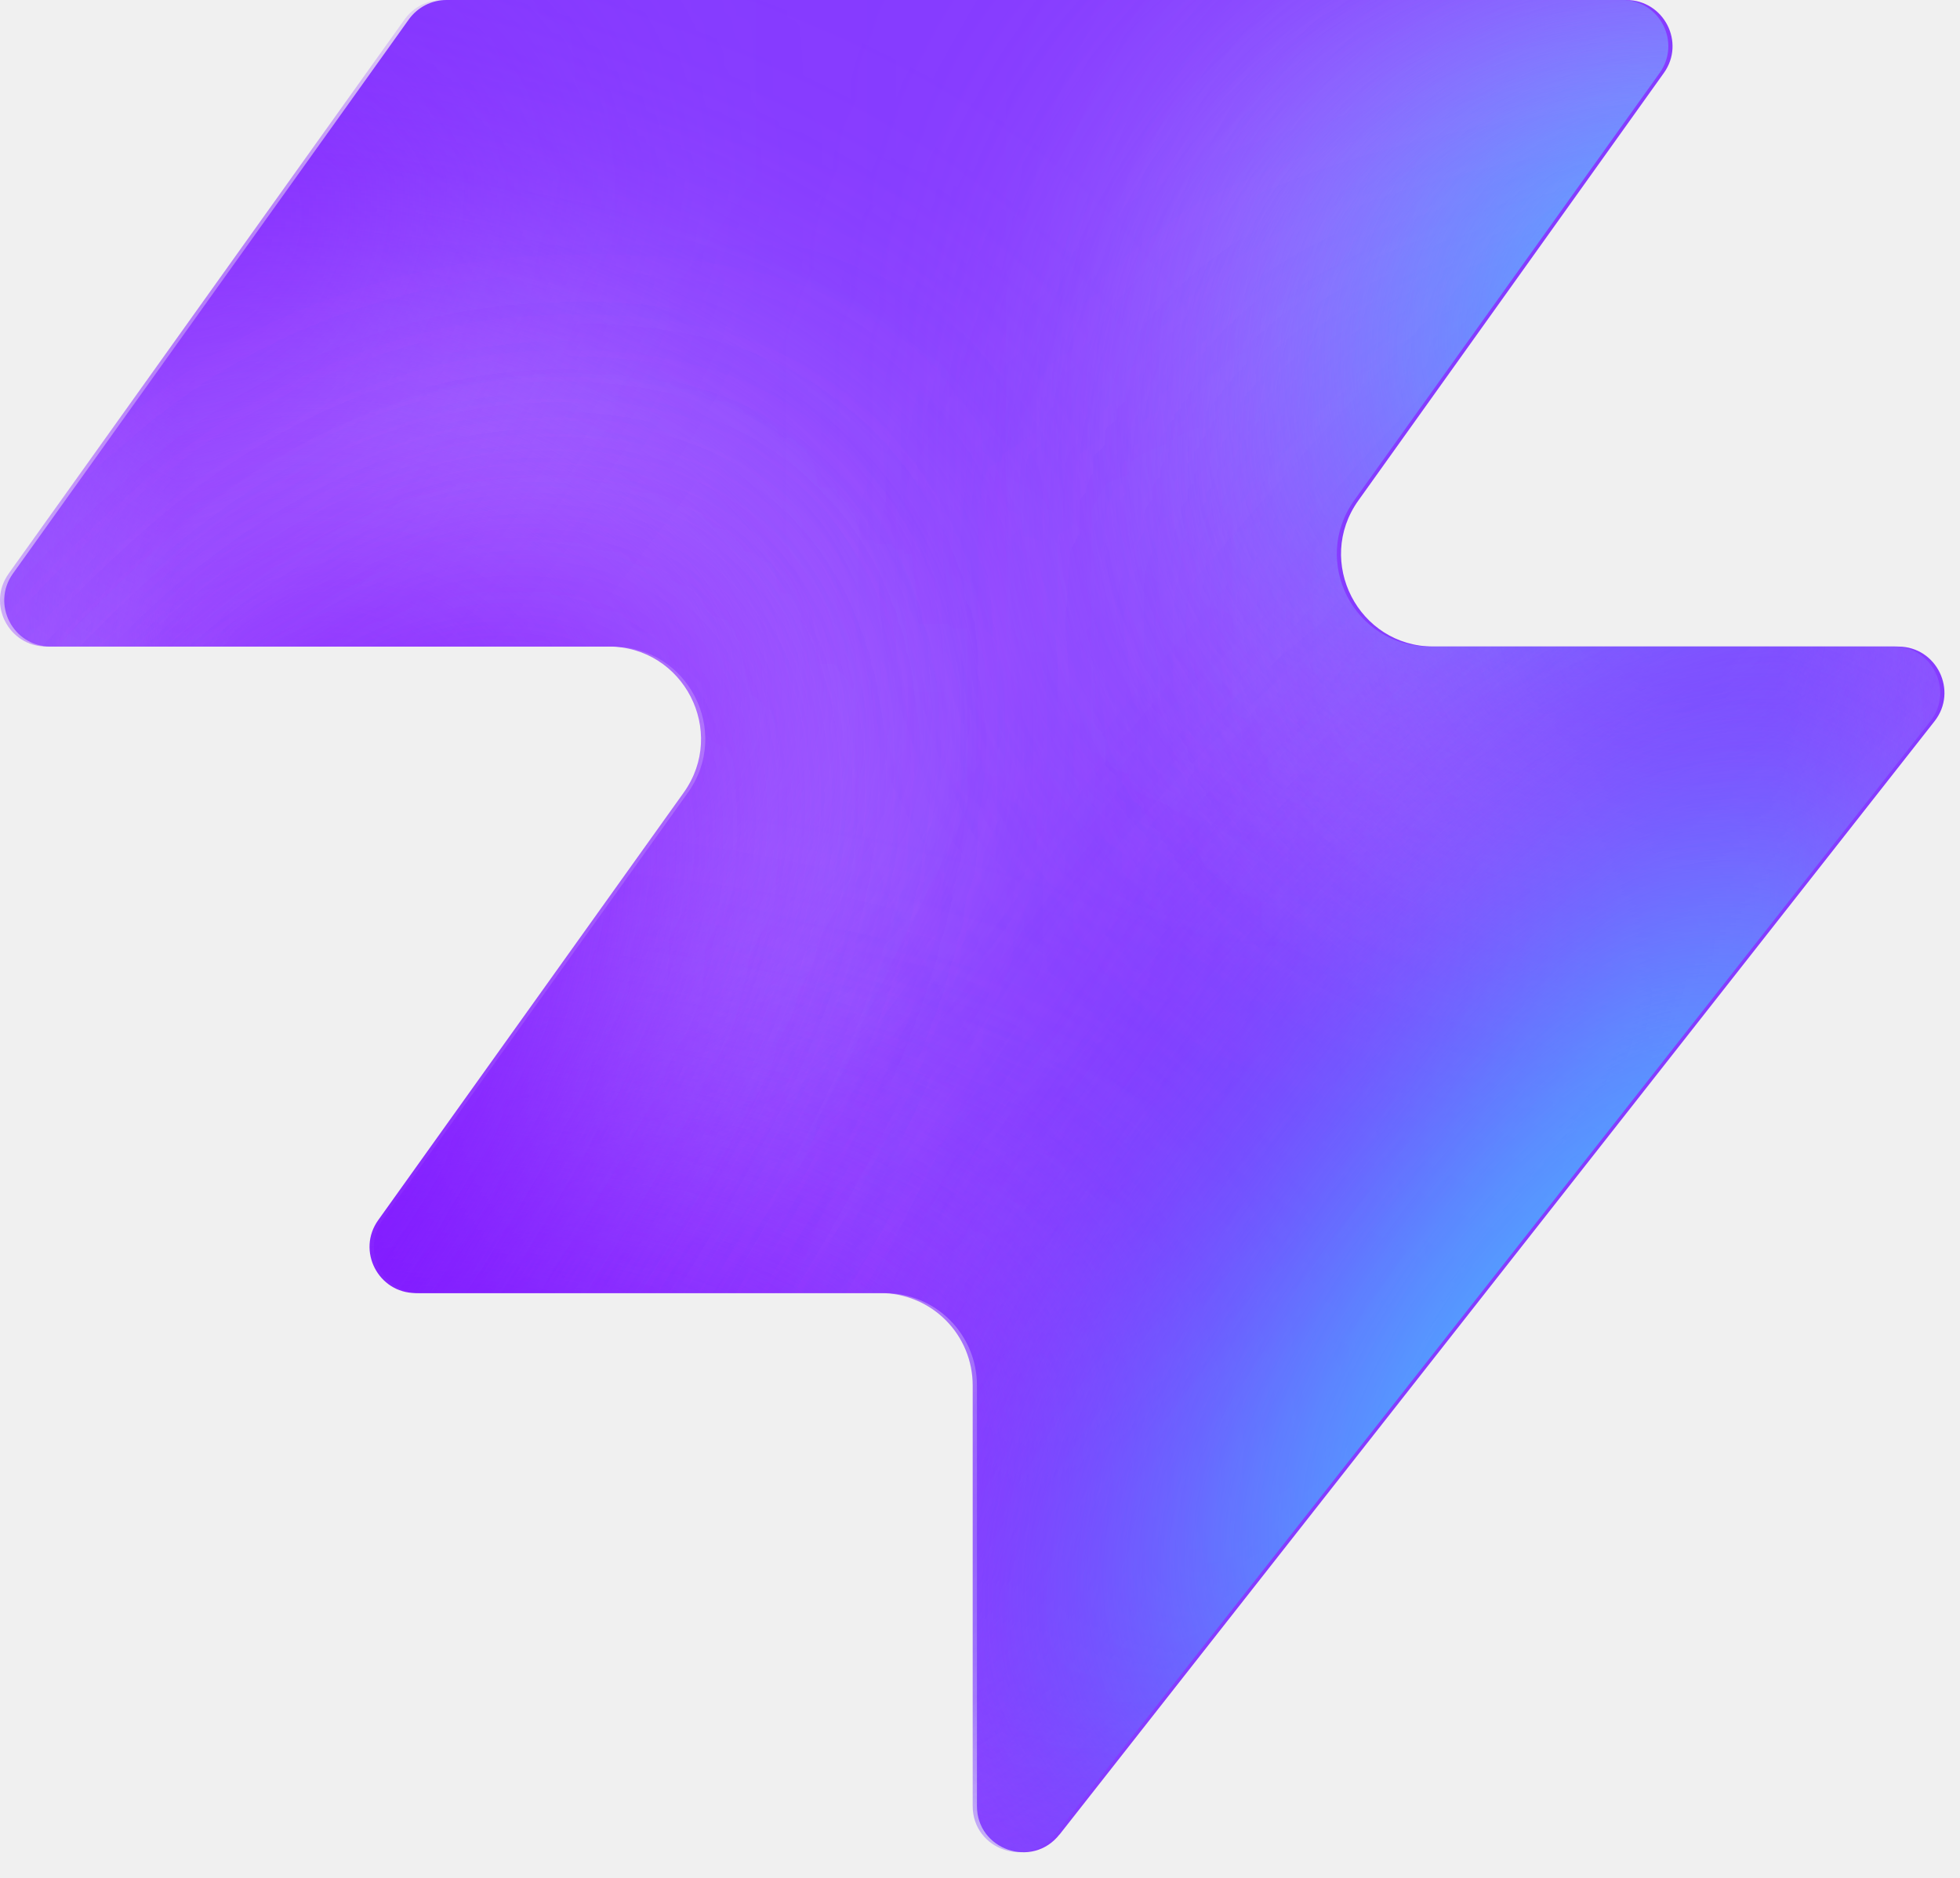
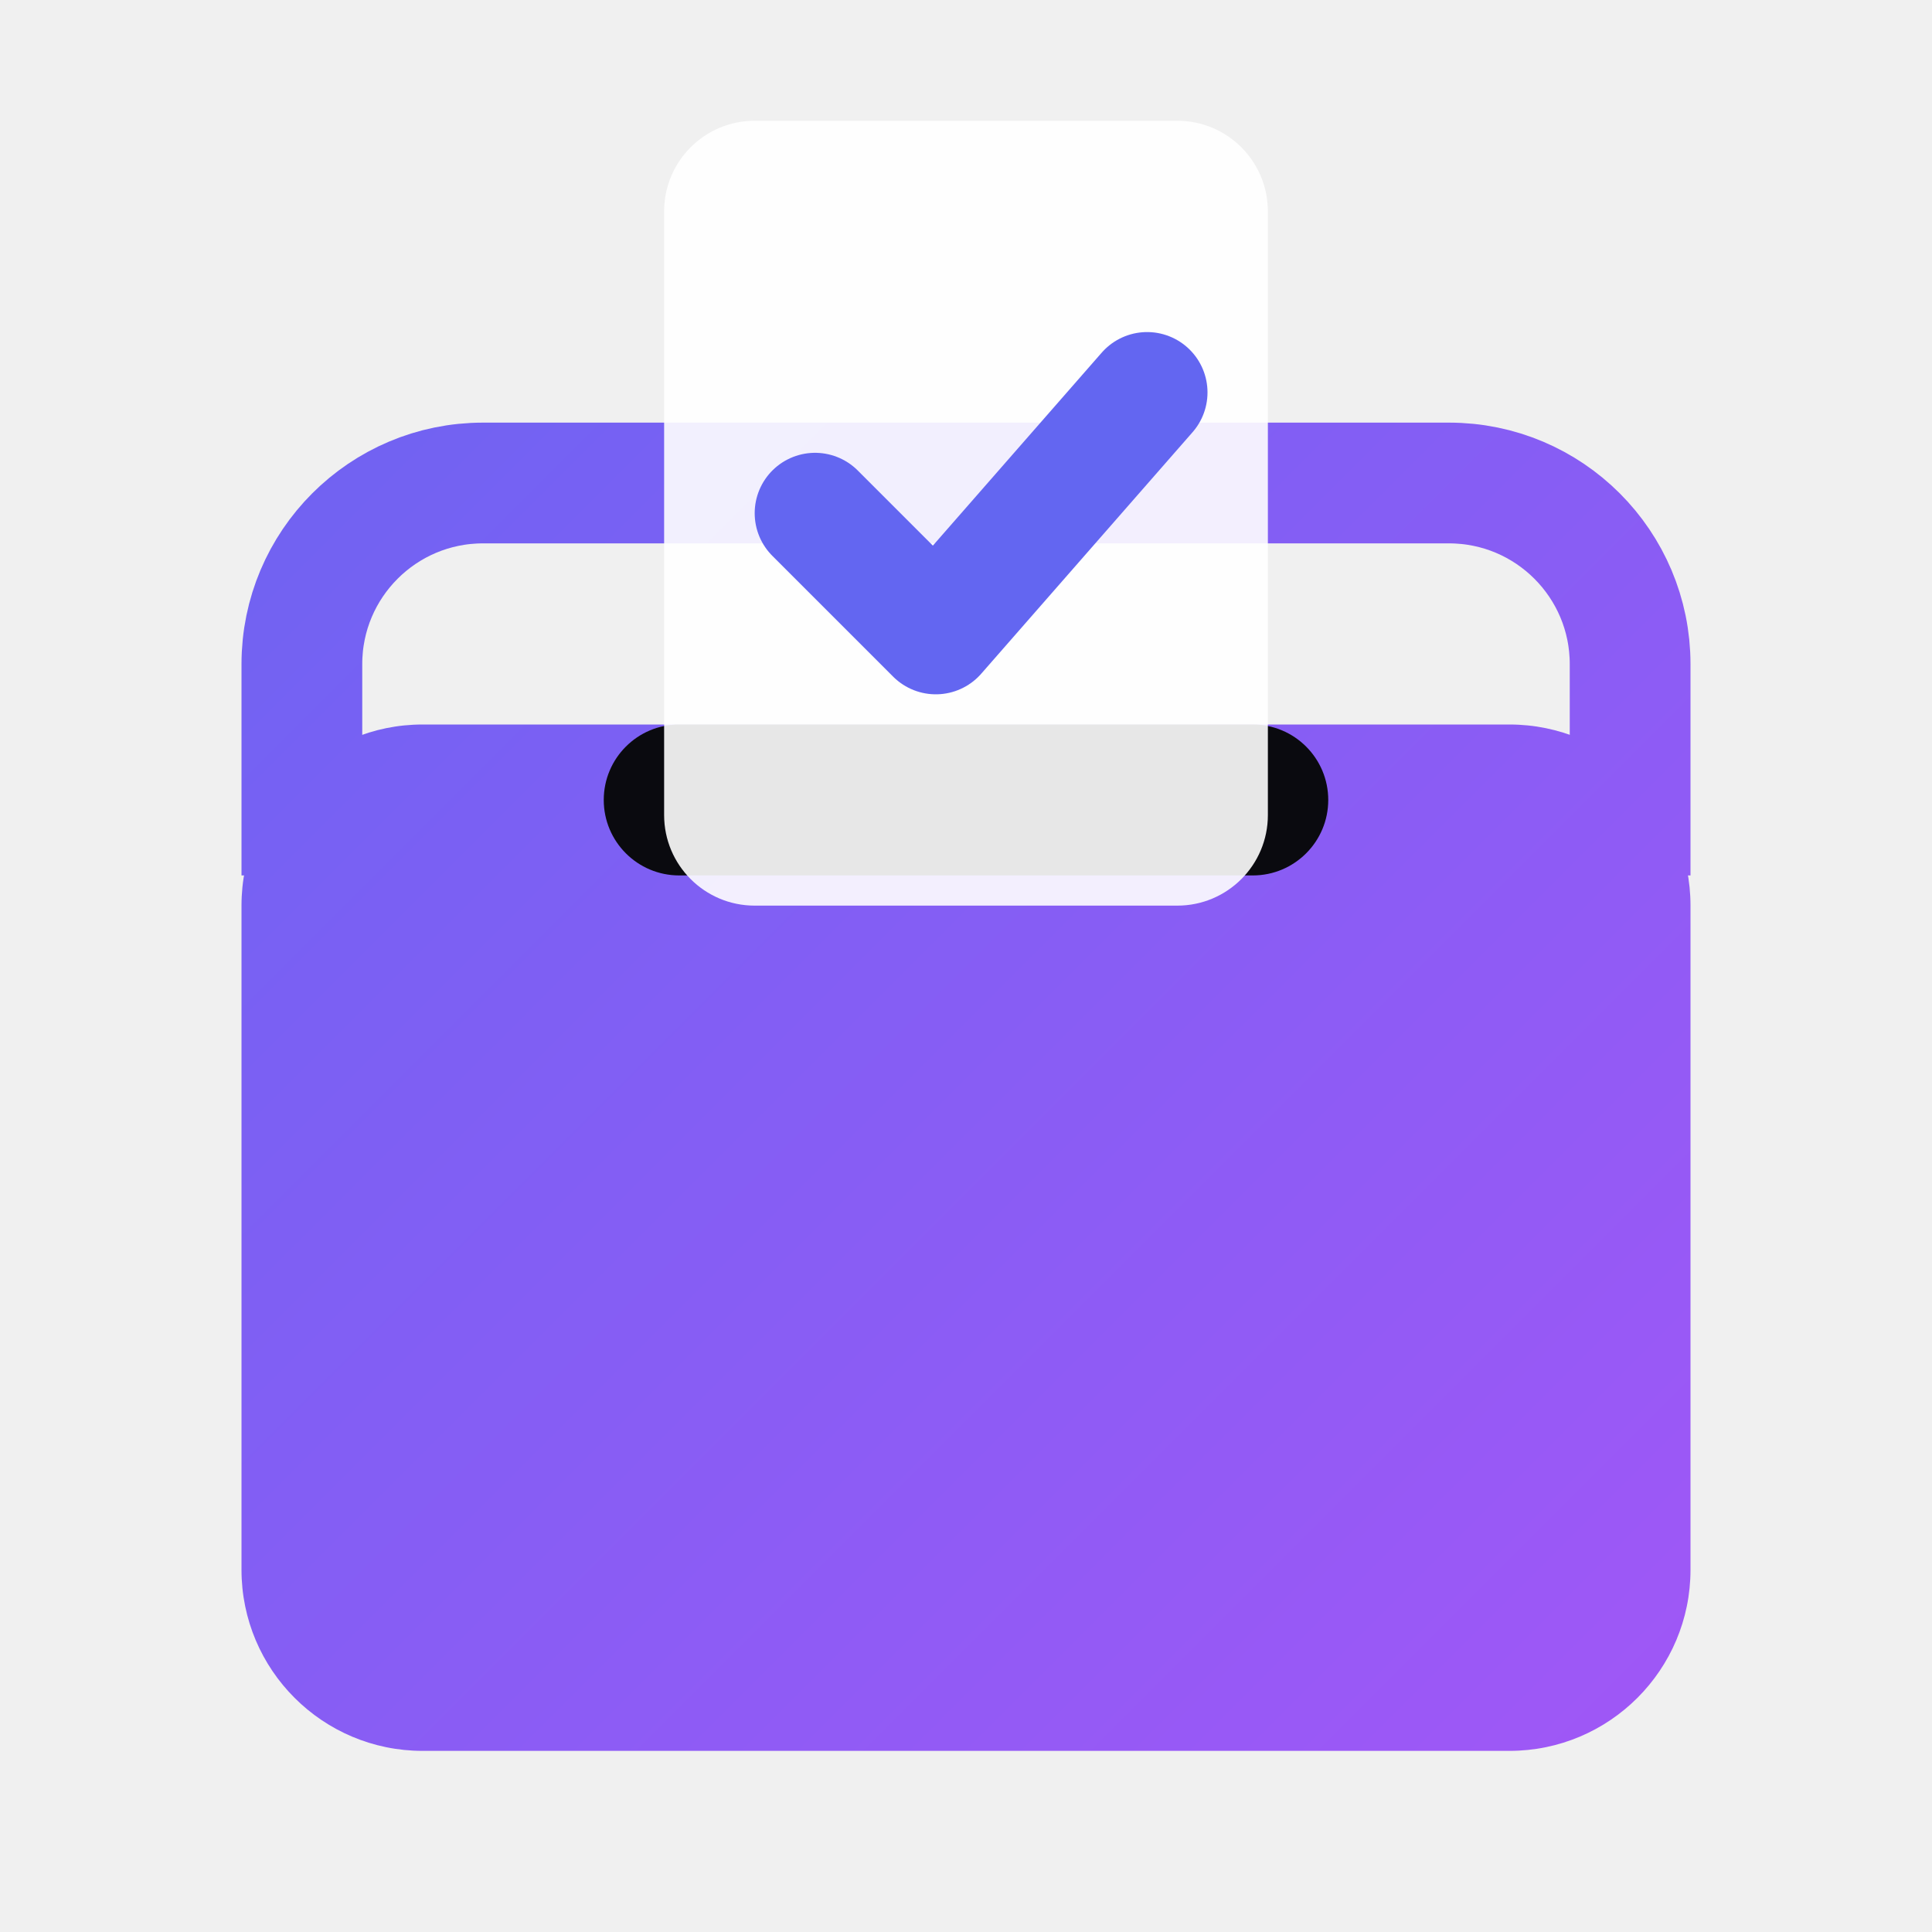
- <svg xmlns="http://www.w3.org/2000/svg" width="48" height="46" fill="none" viewBox="0 0 48 46">
-   <path fill="#863bff" d="M25.946 44.938c-.664.845-2.021.375-2.021-.698V33.937a2.26 2.26 0 0 0-2.262-2.262H10.287c-.92 0-1.456-1.04-.92-1.788l7.48-10.471c1.07-1.497 0-3.578-1.842-3.578H1.237c-.92 0-1.456-1.04-.92-1.788L10.013.474c.214-.297.556-.474.92-.474h28.894c.92 0 1.456 1.04.92 1.788l-7.48 10.471c-1.07 1.498 0 3.579 1.842 3.579h11.377c.943 0 1.473 1.088.89 1.83L25.947 44.94z" style="fill:#863bff;fill:color(display-p3 .525 .23 1);fill-opacity:1" />
-   <mask id="a" width="48" height="46" x="0" y="0" maskUnits="userSpaceOnUse" style="mask-type:alpha">
-     <path fill="#000" d="M25.842 44.938c-.664.844-2.021.375-2.021-.698V33.937a2.26 2.26 0 0 0-2.262-2.262H10.183c-.92 0-1.456-1.04-.92-1.788l7.48-10.471c1.07-1.498 0-3.579-1.842-3.579H1.133c-.92 0-1.456-1.04-.92-1.787L9.91.473c.214-.297.556-.474.92-.474h28.894c.92 0 1.456 1.04.92 1.788l-7.48 10.471c-1.07 1.498 0 3.578 1.842 3.578h11.377c.943 0 1.473 1.088.89 1.832L25.843 44.94z" style="fill:#000;fill-opacity:1" />
-   </mask>
-   <g mask="url(#a)">
-     <g filter="url(#b)">
-       <ellipse cx="5.508" cy="14.704" fill="#ede6ff" rx="5.508" ry="14.704" style="fill:#ede6ff;fill:color(display-p3 .927 .903 1);fill-opacity:1" transform="matrix(.00324 1 1 -.00324 -4.47 31.516)" />
-     </g>
-     <g filter="url(#c)">
-       <ellipse cx="10.399" cy="29.851" fill="#ede6ff" rx="10.399" ry="29.851" style="fill:#ede6ff;fill:color(display-p3 .927 .903 1);fill-opacity:1" transform="matrix(.00324 1 1 -.00324 -39.328 7.883)" />
-     </g>
-     <g filter="url(#d)">
-       <ellipse cx="5.508" cy="30.487" fill="#7e14ff" rx="5.508" ry="30.487" style="fill:#7e14ff;fill:color(display-p3 .492 .077 1);fill-opacity:1" transform="rotate(89.814 -25.913 -14.639)scale(1 -1)" />
-     </g>
-     <g filter="url(#e)">
-       <ellipse cx="5.508" cy="30.599" fill="#7e14ff" rx="5.508" ry="30.599" style="fill:#7e14ff;fill:color(display-p3 .492 .077 1);fill-opacity:1" transform="rotate(89.814 -32.644 -3.334)scale(1 -1)" />
-     </g>
-     <g filter="url(#f)">
-       <ellipse cx="5.508" cy="30.599" fill="#7e14ff" rx="5.508" ry="30.599" style="fill:#7e14ff;fill:color(display-p3 .492 .077 1);fill-opacity:1" transform="matrix(.00324 1 1 -.00324 -34.34 30.47)" />
-     </g>
-     <g filter="url(#g)">
-       <ellipse cx="14.072" cy="22.078" fill="#ede6ff" rx="14.072" ry="22.078" style="fill:#ede6ff;fill:color(display-p3 .927 .903 1);fill-opacity:1" transform="rotate(93.35 24.506 48.493)scale(-1 1)" />
-     </g>
-     <g filter="url(#h)">
-       <ellipse cx="3.47" cy="21.501" fill="#7e14ff" rx="3.47" ry="21.501" style="fill:#7e14ff;fill:color(display-p3 .492 .077 1);fill-opacity:1" transform="rotate(89.009 28.708 47.59)scale(-1 1)" />
-     </g>
-     <g filter="url(#i)">
-       <ellipse cx="3.47" cy="21.501" fill="#7e14ff" rx="3.47" ry="21.501" style="fill:#7e14ff;fill:color(display-p3 .492 .077 1);fill-opacity:1" transform="rotate(89.009 28.708 47.59)scale(-1 1)" />
-     </g>
-     <g filter="url(#j)">
-       <ellipse cx=".387" cy="8.972" fill="#7e14ff" rx="4.407" ry="29.108" style="fill:#7e14ff;fill:color(display-p3 .492 .077 1);fill-opacity:1" transform="rotate(39.51 .387 8.972)" />
-     </g>
-     <g filter="url(#k)">
-       <ellipse cx="47.523" cy="-6.092" fill="#7e14ff" rx="4.407" ry="29.108" style="fill:#7e14ff;fill:color(display-p3 .492 .077 1);fill-opacity:1" transform="rotate(37.892 47.523 -6.092)" />
-     </g>
-     <g filter="url(#l)">
-       <ellipse cx="41.412" cy="6.333" fill="#47bfff" rx="5.971" ry="9.665" style="fill:#47bfff;fill:color(display-p3 .28 .748 1);fill-opacity:1" transform="rotate(37.892 41.412 6.333)" />
-     </g>
-     <g filter="url(#m)">
-       <ellipse cx="-1.879" cy="38.332" fill="#7e14ff" rx="4.407" ry="29.108" style="fill:#7e14ff;fill:color(display-p3 .492 .077 1);fill-opacity:1" transform="rotate(37.892 -1.88 38.332)" />
-     </g>
-     <g filter="url(#n)">
-       <ellipse cx="-1.879" cy="38.332" fill="#7e14ff" rx="4.407" ry="29.108" style="fill:#7e14ff;fill:color(display-p3 .492 .077 1);fill-opacity:1" transform="rotate(37.892 -1.88 38.332)" />
-     </g>
-     <g filter="url(#o)">
-       <ellipse cx="35.651" cy="29.907" fill="#7e14ff" rx="4.407" ry="29.108" style="fill:#7e14ff;fill:color(display-p3 .492 .077 1);fill-opacity:1" transform="rotate(37.892 35.651 29.907)" />
-     </g>
-     <g filter="url(#p)">
-       <ellipse cx="38.418" cy="32.4" fill="#47bfff" rx="5.971" ry="15.297" style="fill:#47bfff;fill:color(display-p3 .28 .748 1);fill-opacity:1" transform="rotate(37.892 38.418 32.4)" />
-     </g>
-   </g>
+ <svg xmlns="http://www.w3.org/2000/svg" width="32" height="32" viewBox="0 0 32 32" fill="none">
  <defs>
-     <filter id="b" width="60.045" height="41.654" x="-19.77" y="16.149" color-interpolation-filters="sRGB" filterUnits="userSpaceOnUse">
-       <feFlood flood-opacity="0" result="BackgroundImageFix" />
-       <feBlend in="SourceGraphic" in2="BackgroundImageFix" result="shape" />
-       <feGaussianBlur result="effect1_foregroundBlur_2002_17158" stdDeviation="7.659" />
-     </filter>
-     <filter id="c" width="90.34" height="51.437" x="-54.613" y="-7.533" color-interpolation-filters="sRGB" filterUnits="userSpaceOnUse">
-       <feFlood flood-opacity="0" result="BackgroundImageFix" />
-       <feBlend in="SourceGraphic" in2="BackgroundImageFix" result="shape" />
-       <feGaussianBlur result="effect1_foregroundBlur_2002_17158" stdDeviation="7.659" />
-     </filter>
-     <filter id="d" width="79.355" height="29.4" x="-49.64" y="2.03" color-interpolation-filters="sRGB" filterUnits="userSpaceOnUse">
-       <feFlood flood-opacity="0" result="BackgroundImageFix" />
-       <feBlend in="SourceGraphic" in2="BackgroundImageFix" result="shape" />
-       <feGaussianBlur result="effect1_foregroundBlur_2002_17158" stdDeviation="4.596" />
-     </filter>
-     <filter id="e" width="79.579" height="29.4" x="-45.045" y="20.029" color-interpolation-filters="sRGB" filterUnits="userSpaceOnUse">
-       <feFlood flood-opacity="0" result="BackgroundImageFix" />
-       <feBlend in="SourceGraphic" in2="BackgroundImageFix" result="shape" />
-       <feGaussianBlur result="effect1_foregroundBlur_2002_17158" stdDeviation="4.596" />
-     </filter>
-     <filter id="f" width="79.579" height="29.4" x="-43.513" y="21.178" color-interpolation-filters="sRGB" filterUnits="userSpaceOnUse">
-       <feFlood flood-opacity="0" result="BackgroundImageFix" />
-       <feBlend in="SourceGraphic" in2="BackgroundImageFix" result="shape" />
-       <feGaussianBlur result="effect1_foregroundBlur_2002_17158" stdDeviation="4.596" />
-     </filter>
-     <filter id="g" width="74.749" height="58.852" x="15.756" y="-17.901" color-interpolation-filters="sRGB" filterUnits="userSpaceOnUse">
-       <feFlood flood-opacity="0" result="BackgroundImageFix" />
-       <feBlend in="SourceGraphic" in2="BackgroundImageFix" result="shape" />
-       <feGaussianBlur result="effect1_foregroundBlur_2002_17158" stdDeviation="7.659" />
-     </filter>
-     <filter id="h" width="61.377" height="25.362" x="23.548" y="2.284" color-interpolation-filters="sRGB" filterUnits="userSpaceOnUse">
-       <feFlood flood-opacity="0" result="BackgroundImageFix" />
-       <feBlend in="SourceGraphic" in2="BackgroundImageFix" result="shape" />
-       <feGaussianBlur result="effect1_foregroundBlur_2002_17158" stdDeviation="4.596" />
-     </filter>
-     <filter id="i" width="61.377" height="25.362" x="23.548" y="2.284" color-interpolation-filters="sRGB" filterUnits="userSpaceOnUse">
-       <feFlood flood-opacity="0" result="BackgroundImageFix" />
-       <feBlend in="SourceGraphic" in2="BackgroundImageFix" result="shape" />
-       <feGaussianBlur result="effect1_foregroundBlur_2002_17158" stdDeviation="4.596" />
-     </filter>
-     <filter id="j" width="56.045" height="63.649" x="-27.636" y="-22.853" color-interpolation-filters="sRGB" filterUnits="userSpaceOnUse">
-       <feFlood flood-opacity="0" result="BackgroundImageFix" />
-       <feBlend in="SourceGraphic" in2="BackgroundImageFix" result="shape" />
-       <feGaussianBlur result="effect1_foregroundBlur_2002_17158" stdDeviation="4.596" />
-     </filter>
-     <filter id="k" width="54.814" height="64.646" x="20.116" y="-38.415" color-interpolation-filters="sRGB" filterUnits="userSpaceOnUse">
-       <feFlood flood-opacity="0" result="BackgroundImageFix" />
-       <feBlend in="SourceGraphic" in2="BackgroundImageFix" result="shape" />
-       <feGaussianBlur result="effect1_foregroundBlur_2002_17158" stdDeviation="4.596" />
-     </filter>
-     <filter id="l" width="33.541" height="35.313" x="24.641" y="-11.323" color-interpolation-filters="sRGB" filterUnits="userSpaceOnUse">
-       <feFlood flood-opacity="0" result="BackgroundImageFix" />
-       <feBlend in="SourceGraphic" in2="BackgroundImageFix" result="shape" />
-       <feGaussianBlur result="effect1_foregroundBlur_2002_17158" stdDeviation="4.596" />
-     </filter>
-     <filter id="m" width="54.814" height="64.646" x="-29.286" y="6.009" color-interpolation-filters="sRGB" filterUnits="userSpaceOnUse">
-       <feFlood flood-opacity="0" result="BackgroundImageFix" />
-       <feBlend in="SourceGraphic" in2="BackgroundImageFix" result="shape" />
-       <feGaussianBlur result="effect1_foregroundBlur_2002_17158" stdDeviation="4.596" />
-     </filter>
-     <filter id="n" width="54.814" height="64.646" x="-29.286" y="6.009" color-interpolation-filters="sRGB" filterUnits="userSpaceOnUse">
-       <feFlood flood-opacity="0" result="BackgroundImageFix" />
-       <feBlend in="SourceGraphic" in2="BackgroundImageFix" result="shape" />
-       <feGaussianBlur result="effect1_foregroundBlur_2002_17158" stdDeviation="4.596" />
-     </filter>
-     <filter id="o" width="54.814" height="64.646" x="8.244" y="-2.416" color-interpolation-filters="sRGB" filterUnits="userSpaceOnUse">
-       <feFlood flood-opacity="0" result="BackgroundImageFix" />
-       <feBlend in="SourceGraphic" in2="BackgroundImageFix" result="shape" />
-       <feGaussianBlur result="effect1_foregroundBlur_2002_17158" stdDeviation="4.596" />
-     </filter>
-     <filter id="p" width="39.409" height="43.623" x="18.713" y="10.588" color-interpolation-filters="sRGB" filterUnits="userSpaceOnUse">
-       <feFlood flood-opacity="0" result="BackgroundImageFix" />
-       <feBlend in="SourceGraphic" in2="BackgroundImageFix" result="shape" />
-       <feGaussianBlur result="effect1_foregroundBlur_2002_17158" stdDeviation="4.596" />
-     </filter>
+     <linearGradient id="g" x1="0" y1="0" x2="32" y2="32" gradientUnits="userSpaceOnUse">
+       <stop offset="0%" stop-color="#6366f1" />
+       <stop offset="100%" stop-color="#a855f7" />
+     </linearGradient>
  </defs>
+   <rect x="4" y="12" width="24" height="17" rx="3" fill="url(#g)" />
+   <rect x="10" y="12" width="12" height="2.5" rx="1.25" fill="#0a0a0f" />
+   <path d="M5 14.5V11a3 3 0 013-3h16a3 3 0 013 3v3.5" stroke="url(#g)" stroke-width="2" fill="none" />
+   <rect x="11" y="2" width="10" height="13" rx="1.5" fill="white" opacity="0.9" />
+   <path d="M13.5 8.5l2 2 3.5-4" stroke="#6366f1" stroke-width="2" stroke-linecap="round" stroke-linejoin="round" fill="none" />
</svg>
